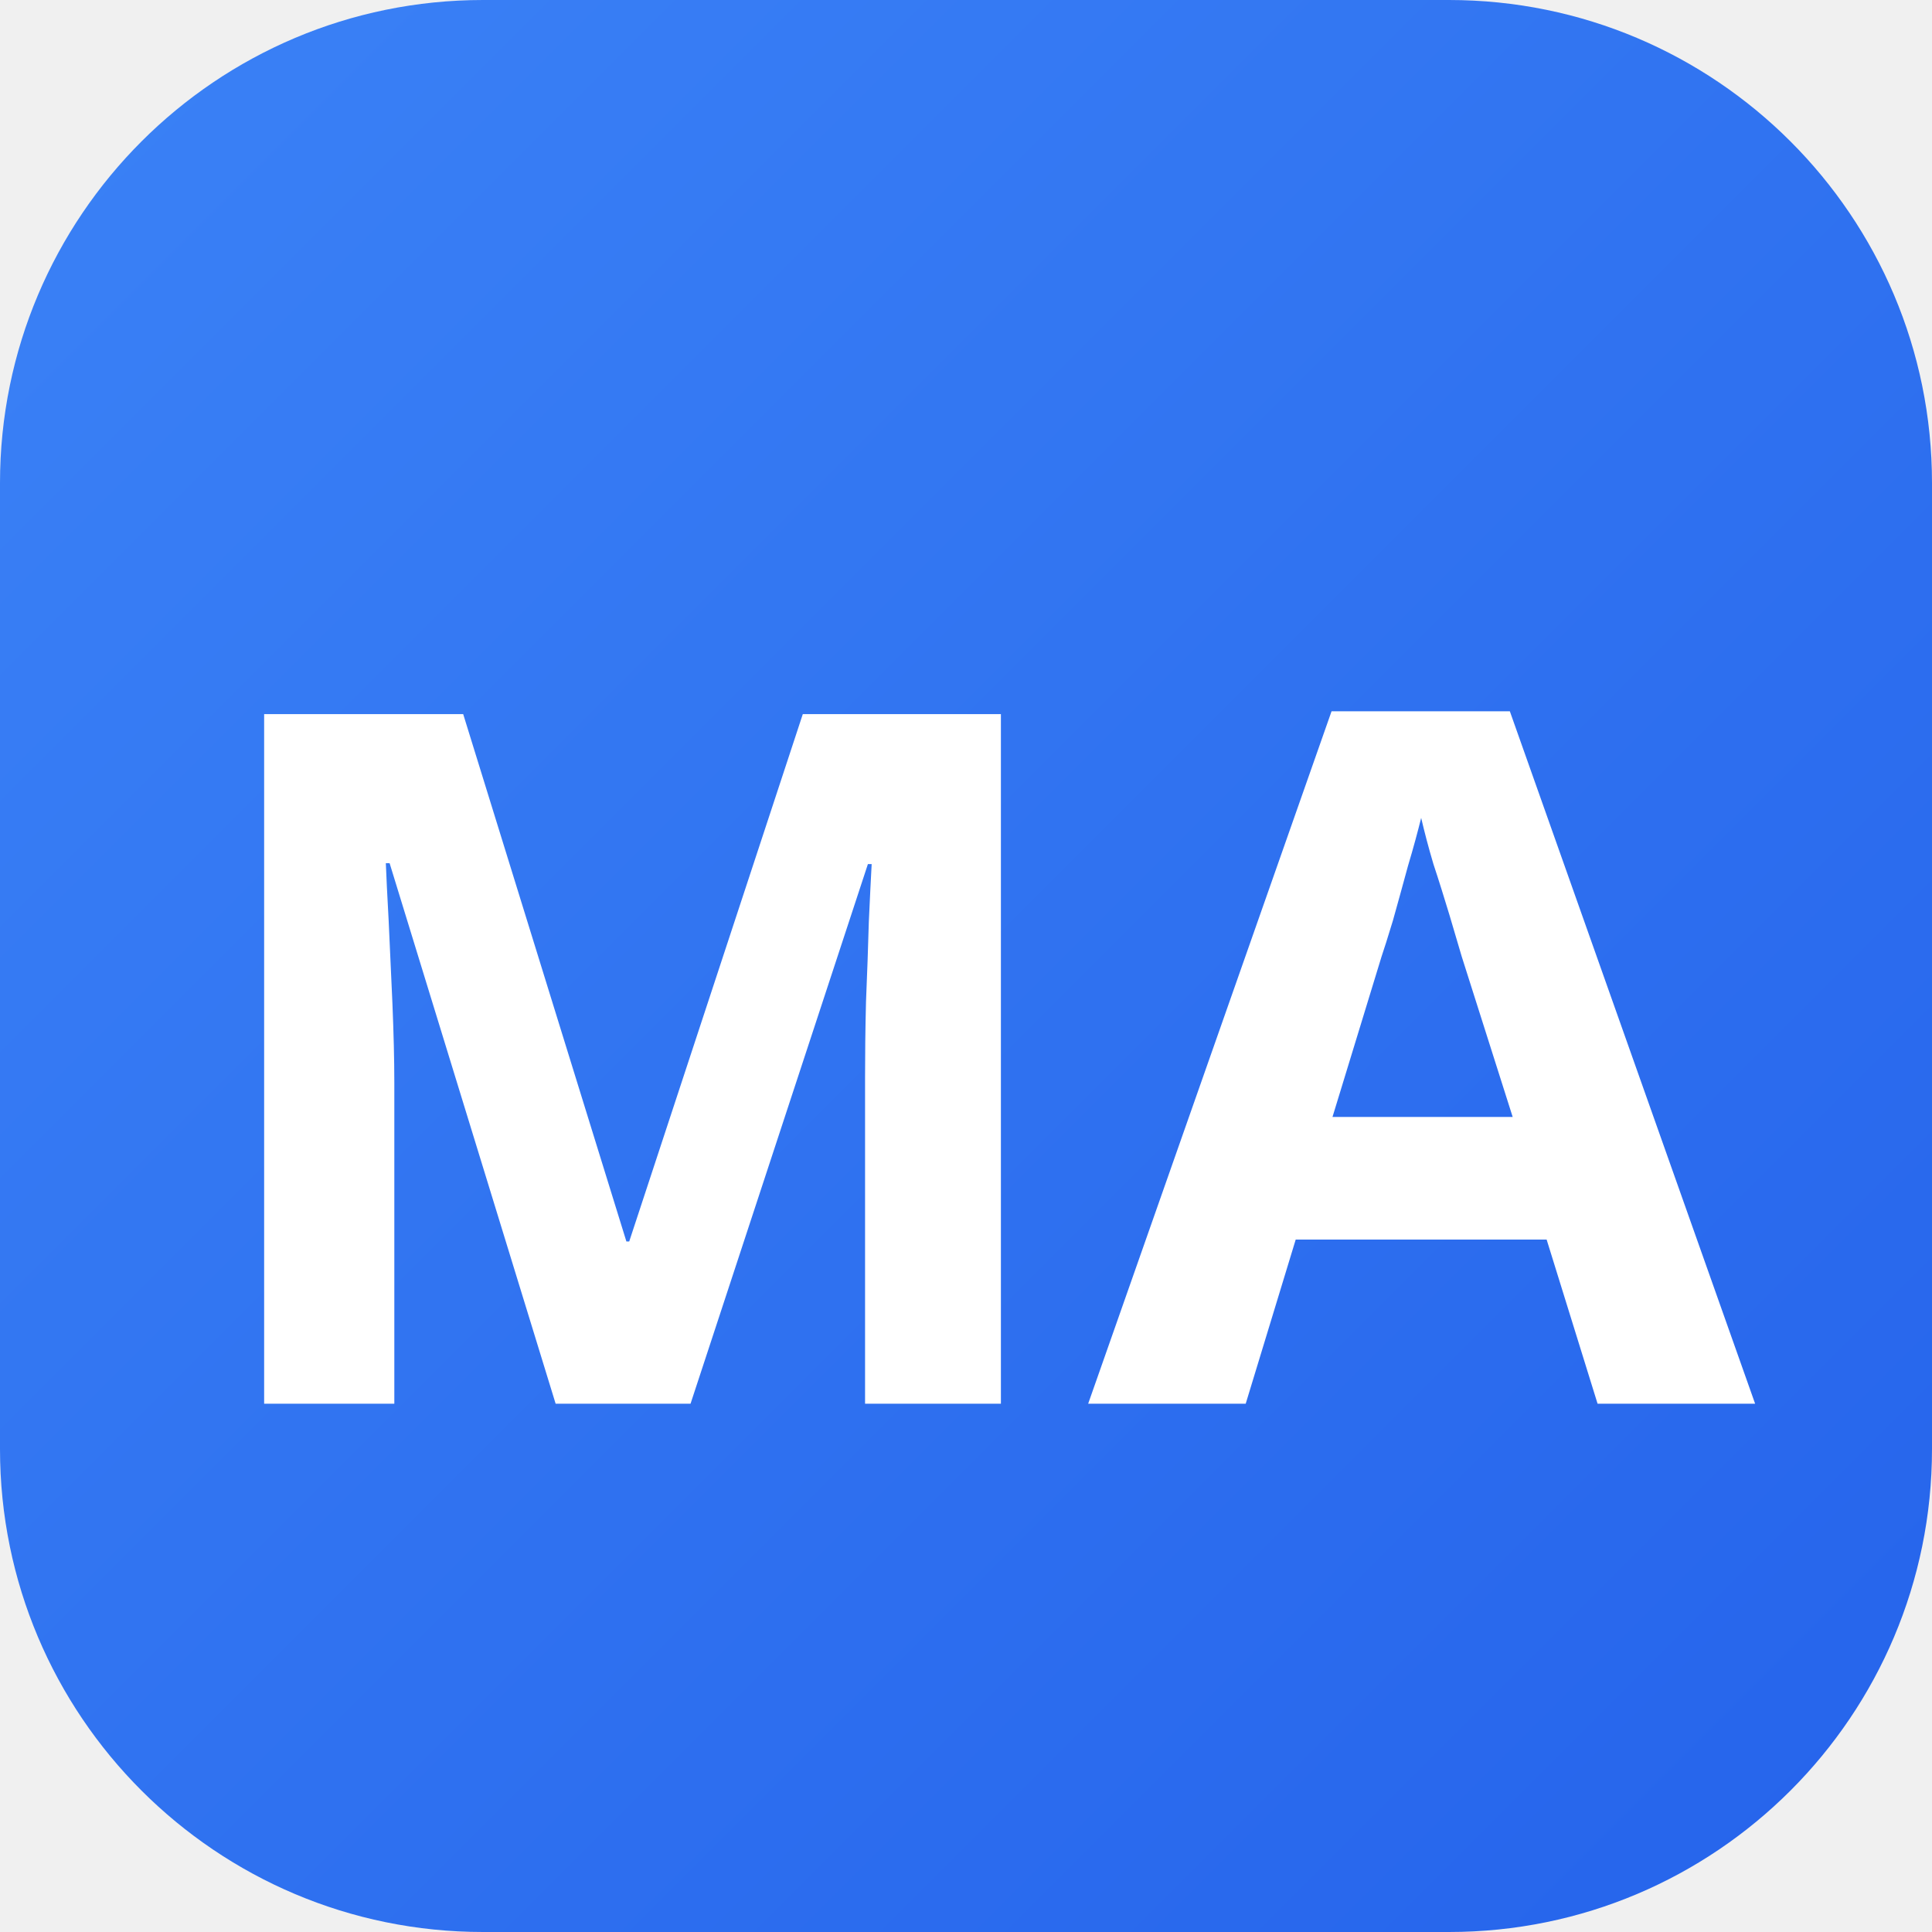
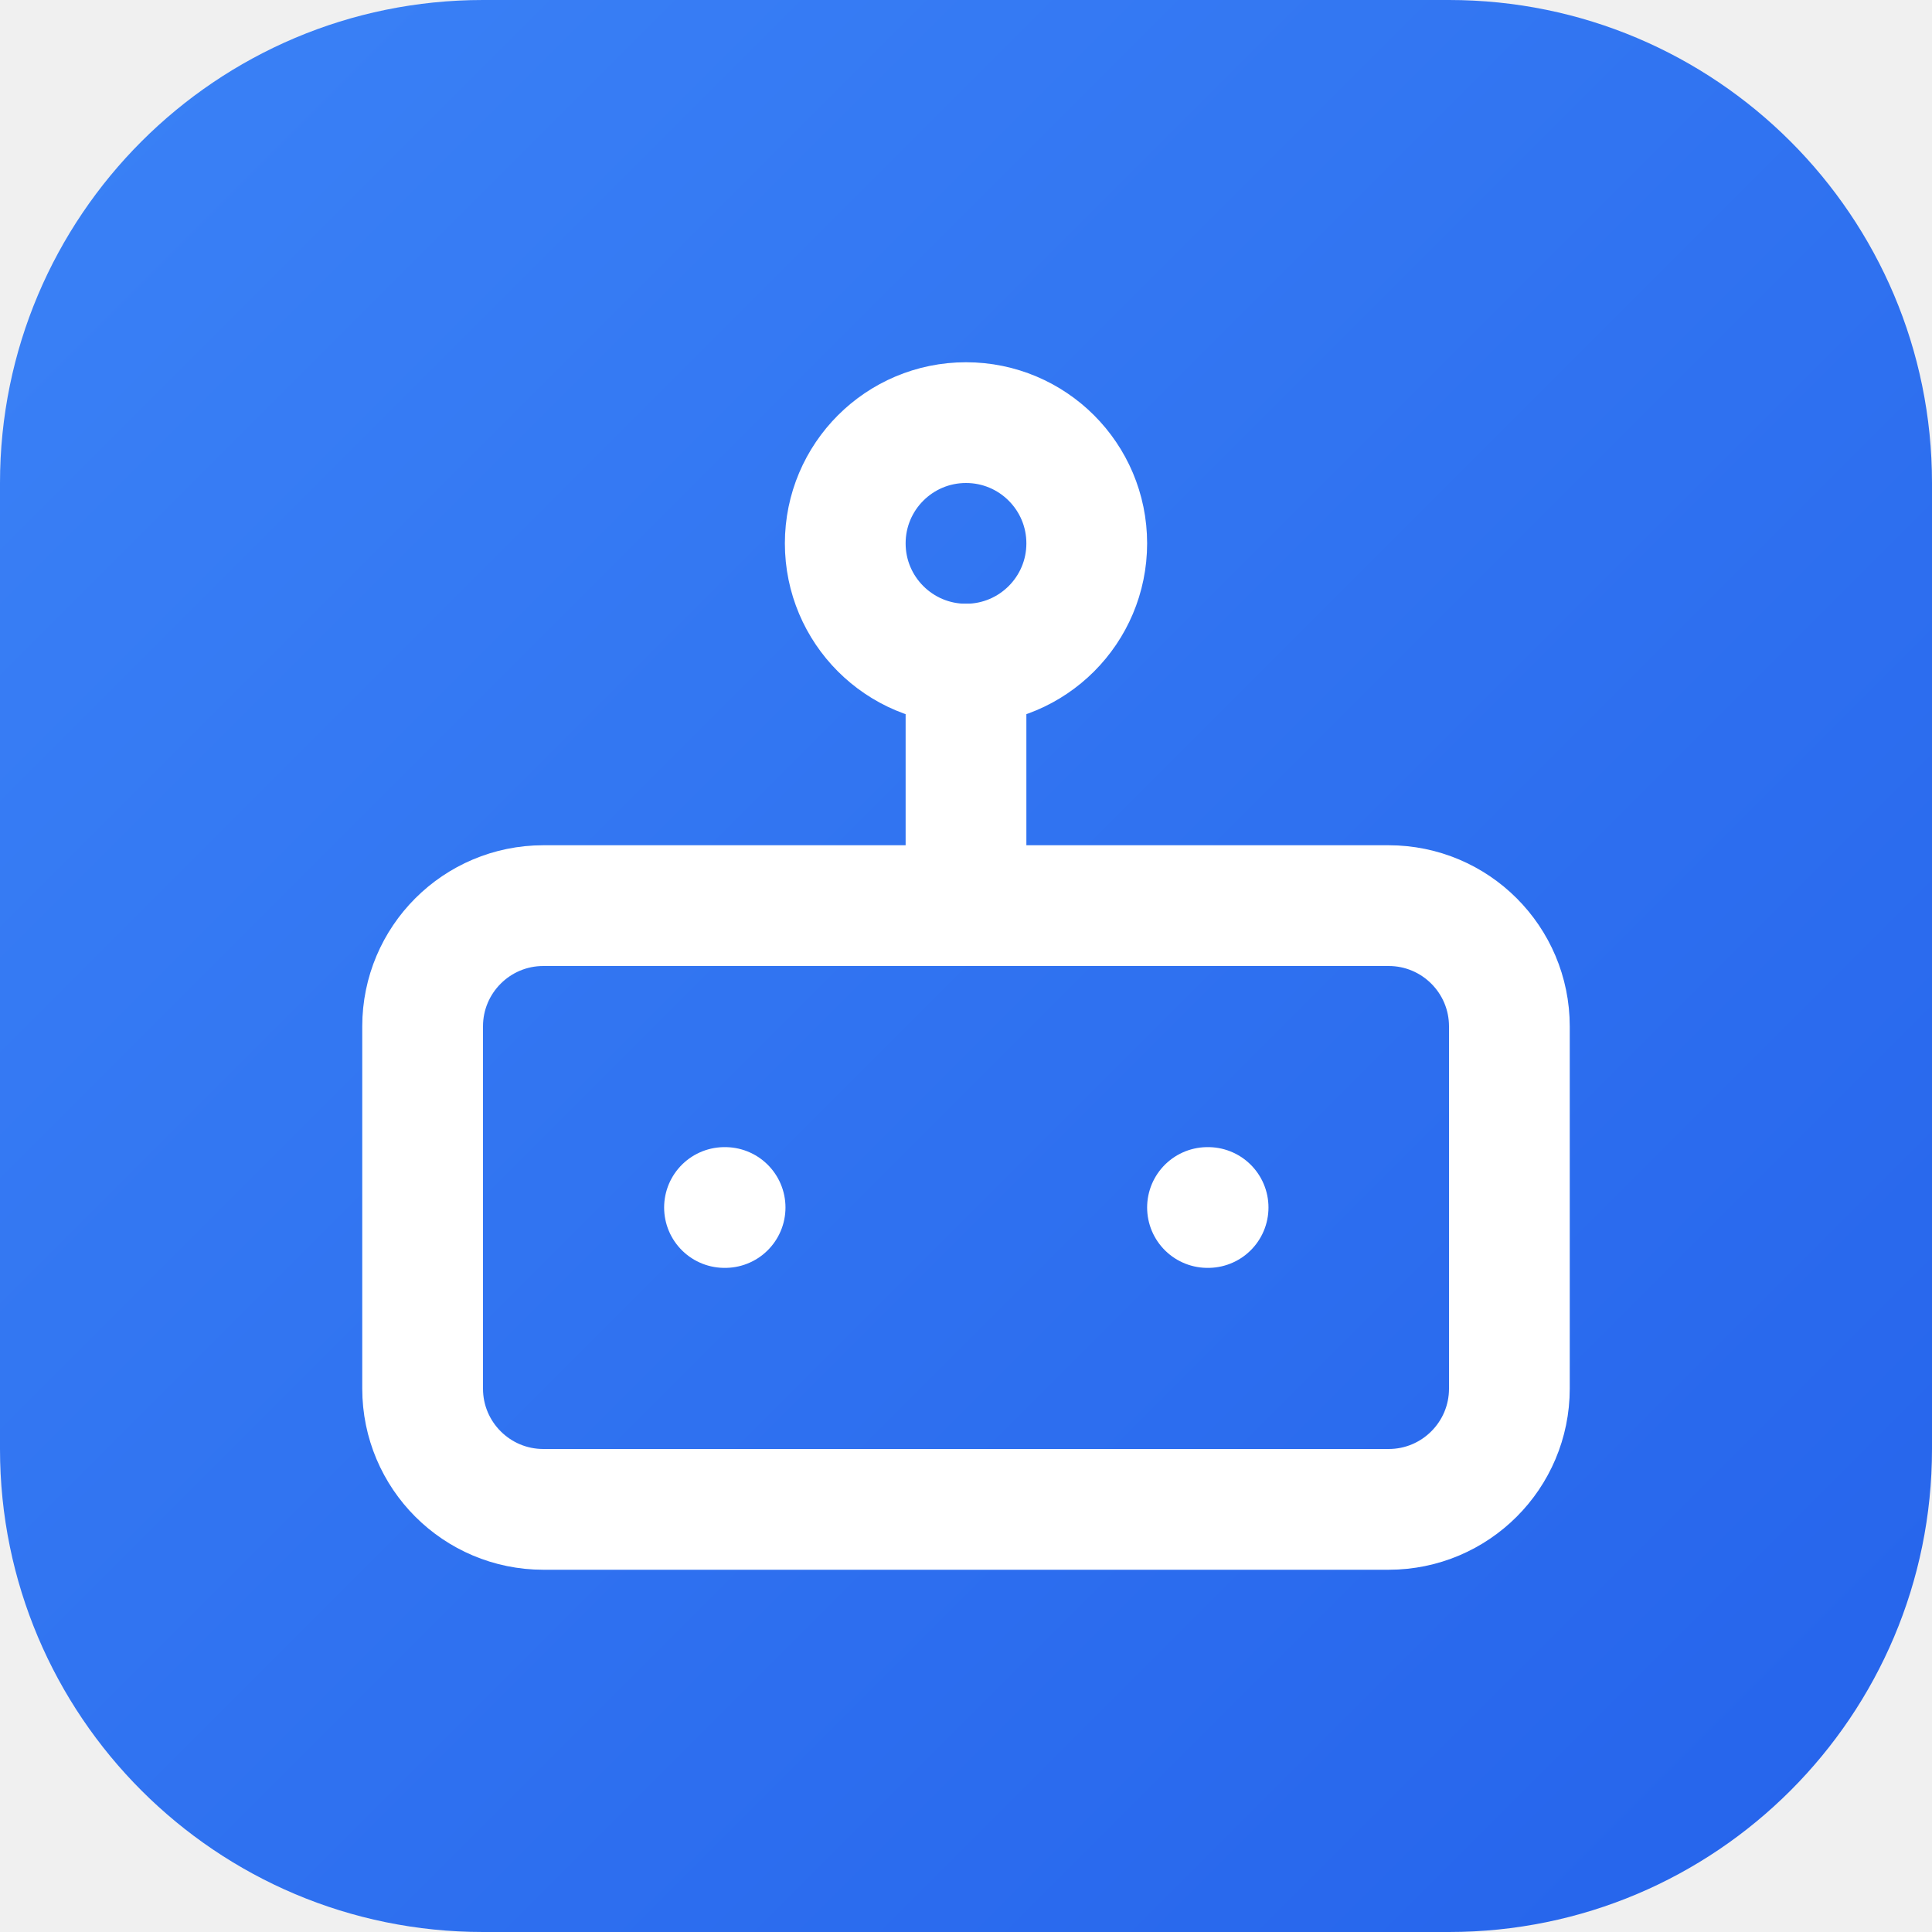
<svg xmlns="http://www.w3.org/2000/svg" viewBox="0 0 32 32">
  <defs>
    <linearGradient id="grad" x1="0%" y1="0%" x2="100%" y2="100%">
      <stop offset="0%" style="stop-color:#3b82f6;stop-opacity:1" />
      <stop offset="100%" style="stop-color:#2563eb;stop-opacity:1" />
    </linearGradient>
  </defs>
  <rect width="32" height="32" rx="8" fill="url(#grad)" />
-   <text x="50%" y="55%" dominant-baseline="middle" text-anchor="middle" fill="white" font-family="sans-serif" font-size="16" font-weight="bold">MA</text>
+   <g transform="translate(4, 4)">
+     <svg width="24" height="24" viewBox="0 0 24 24" fill="none" stroke="white" stroke-width="2" stroke-linecap="round" stroke-linejoin="round">
+       <rect x="3" y="11" width="18" height="10" rx="2" />
+       <circle cx="12" cy="5" r="2" />
+       <path d="M12 7v4" />
+       <line x1="8" y1="16" x2="8.01" y2="16" />
+       <line x1="16" y1="16" x2="16.01" y2="16" />
+     </svg>
+   </g>
</svg>
